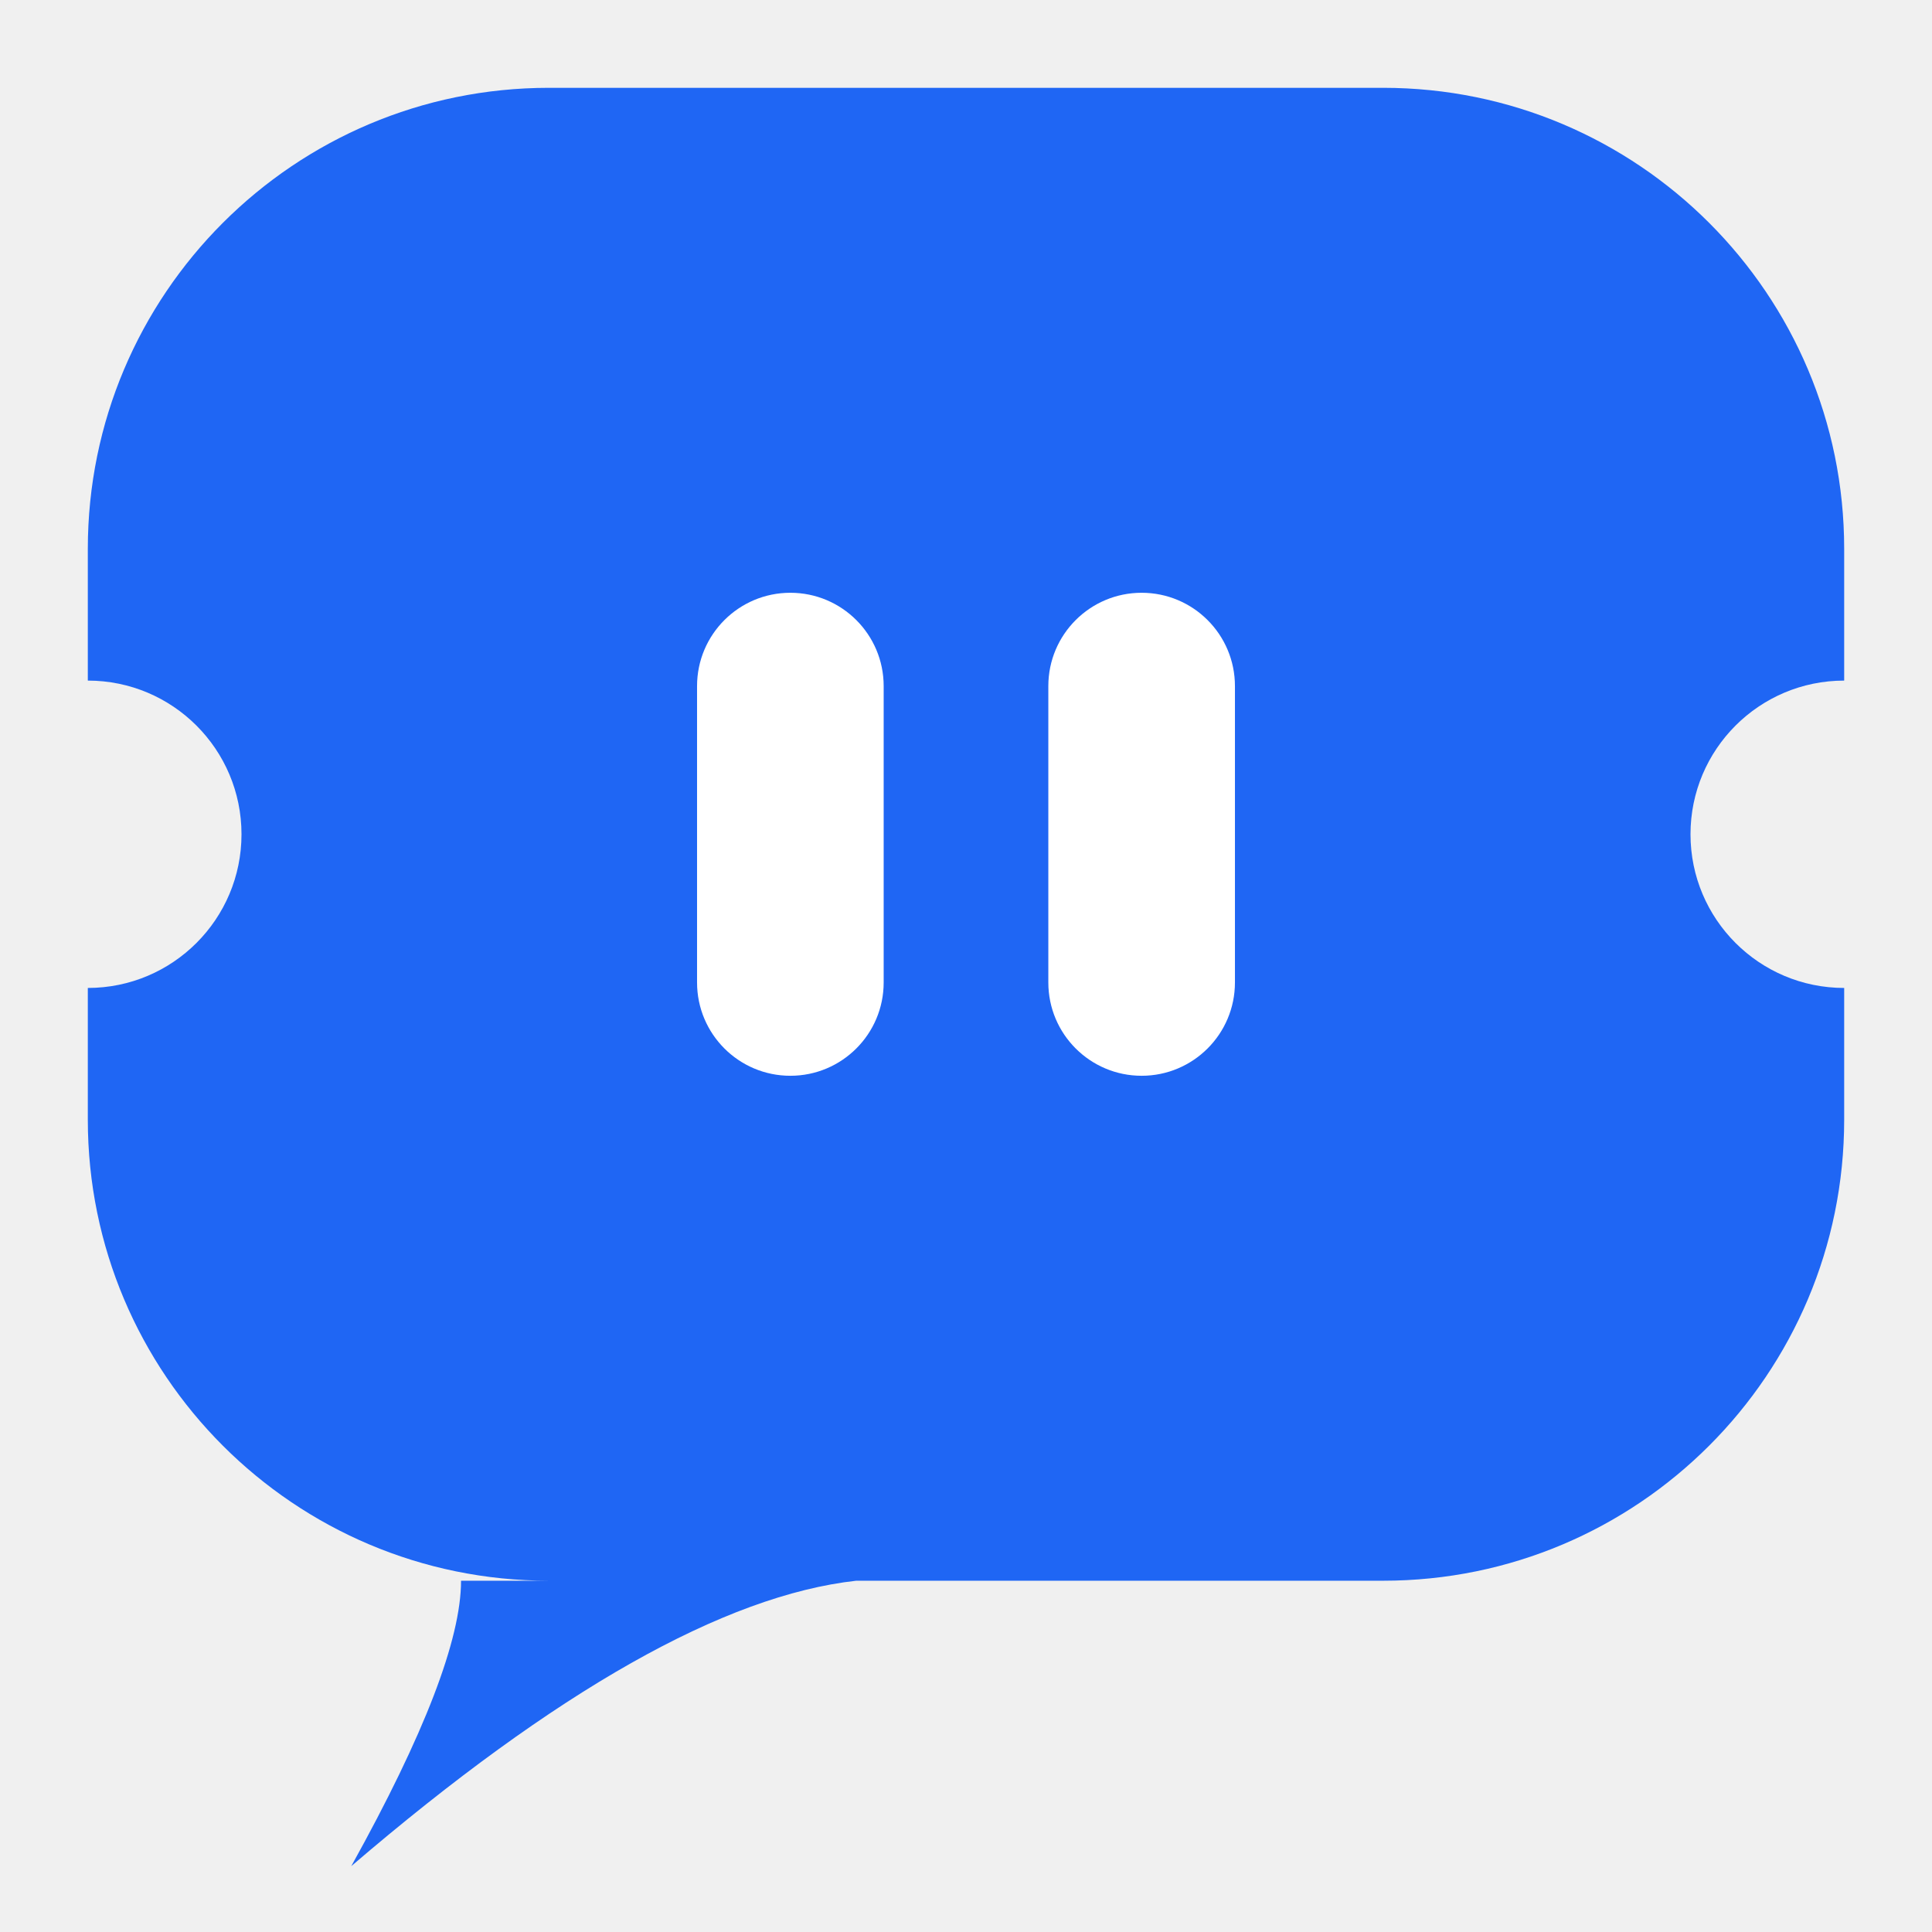
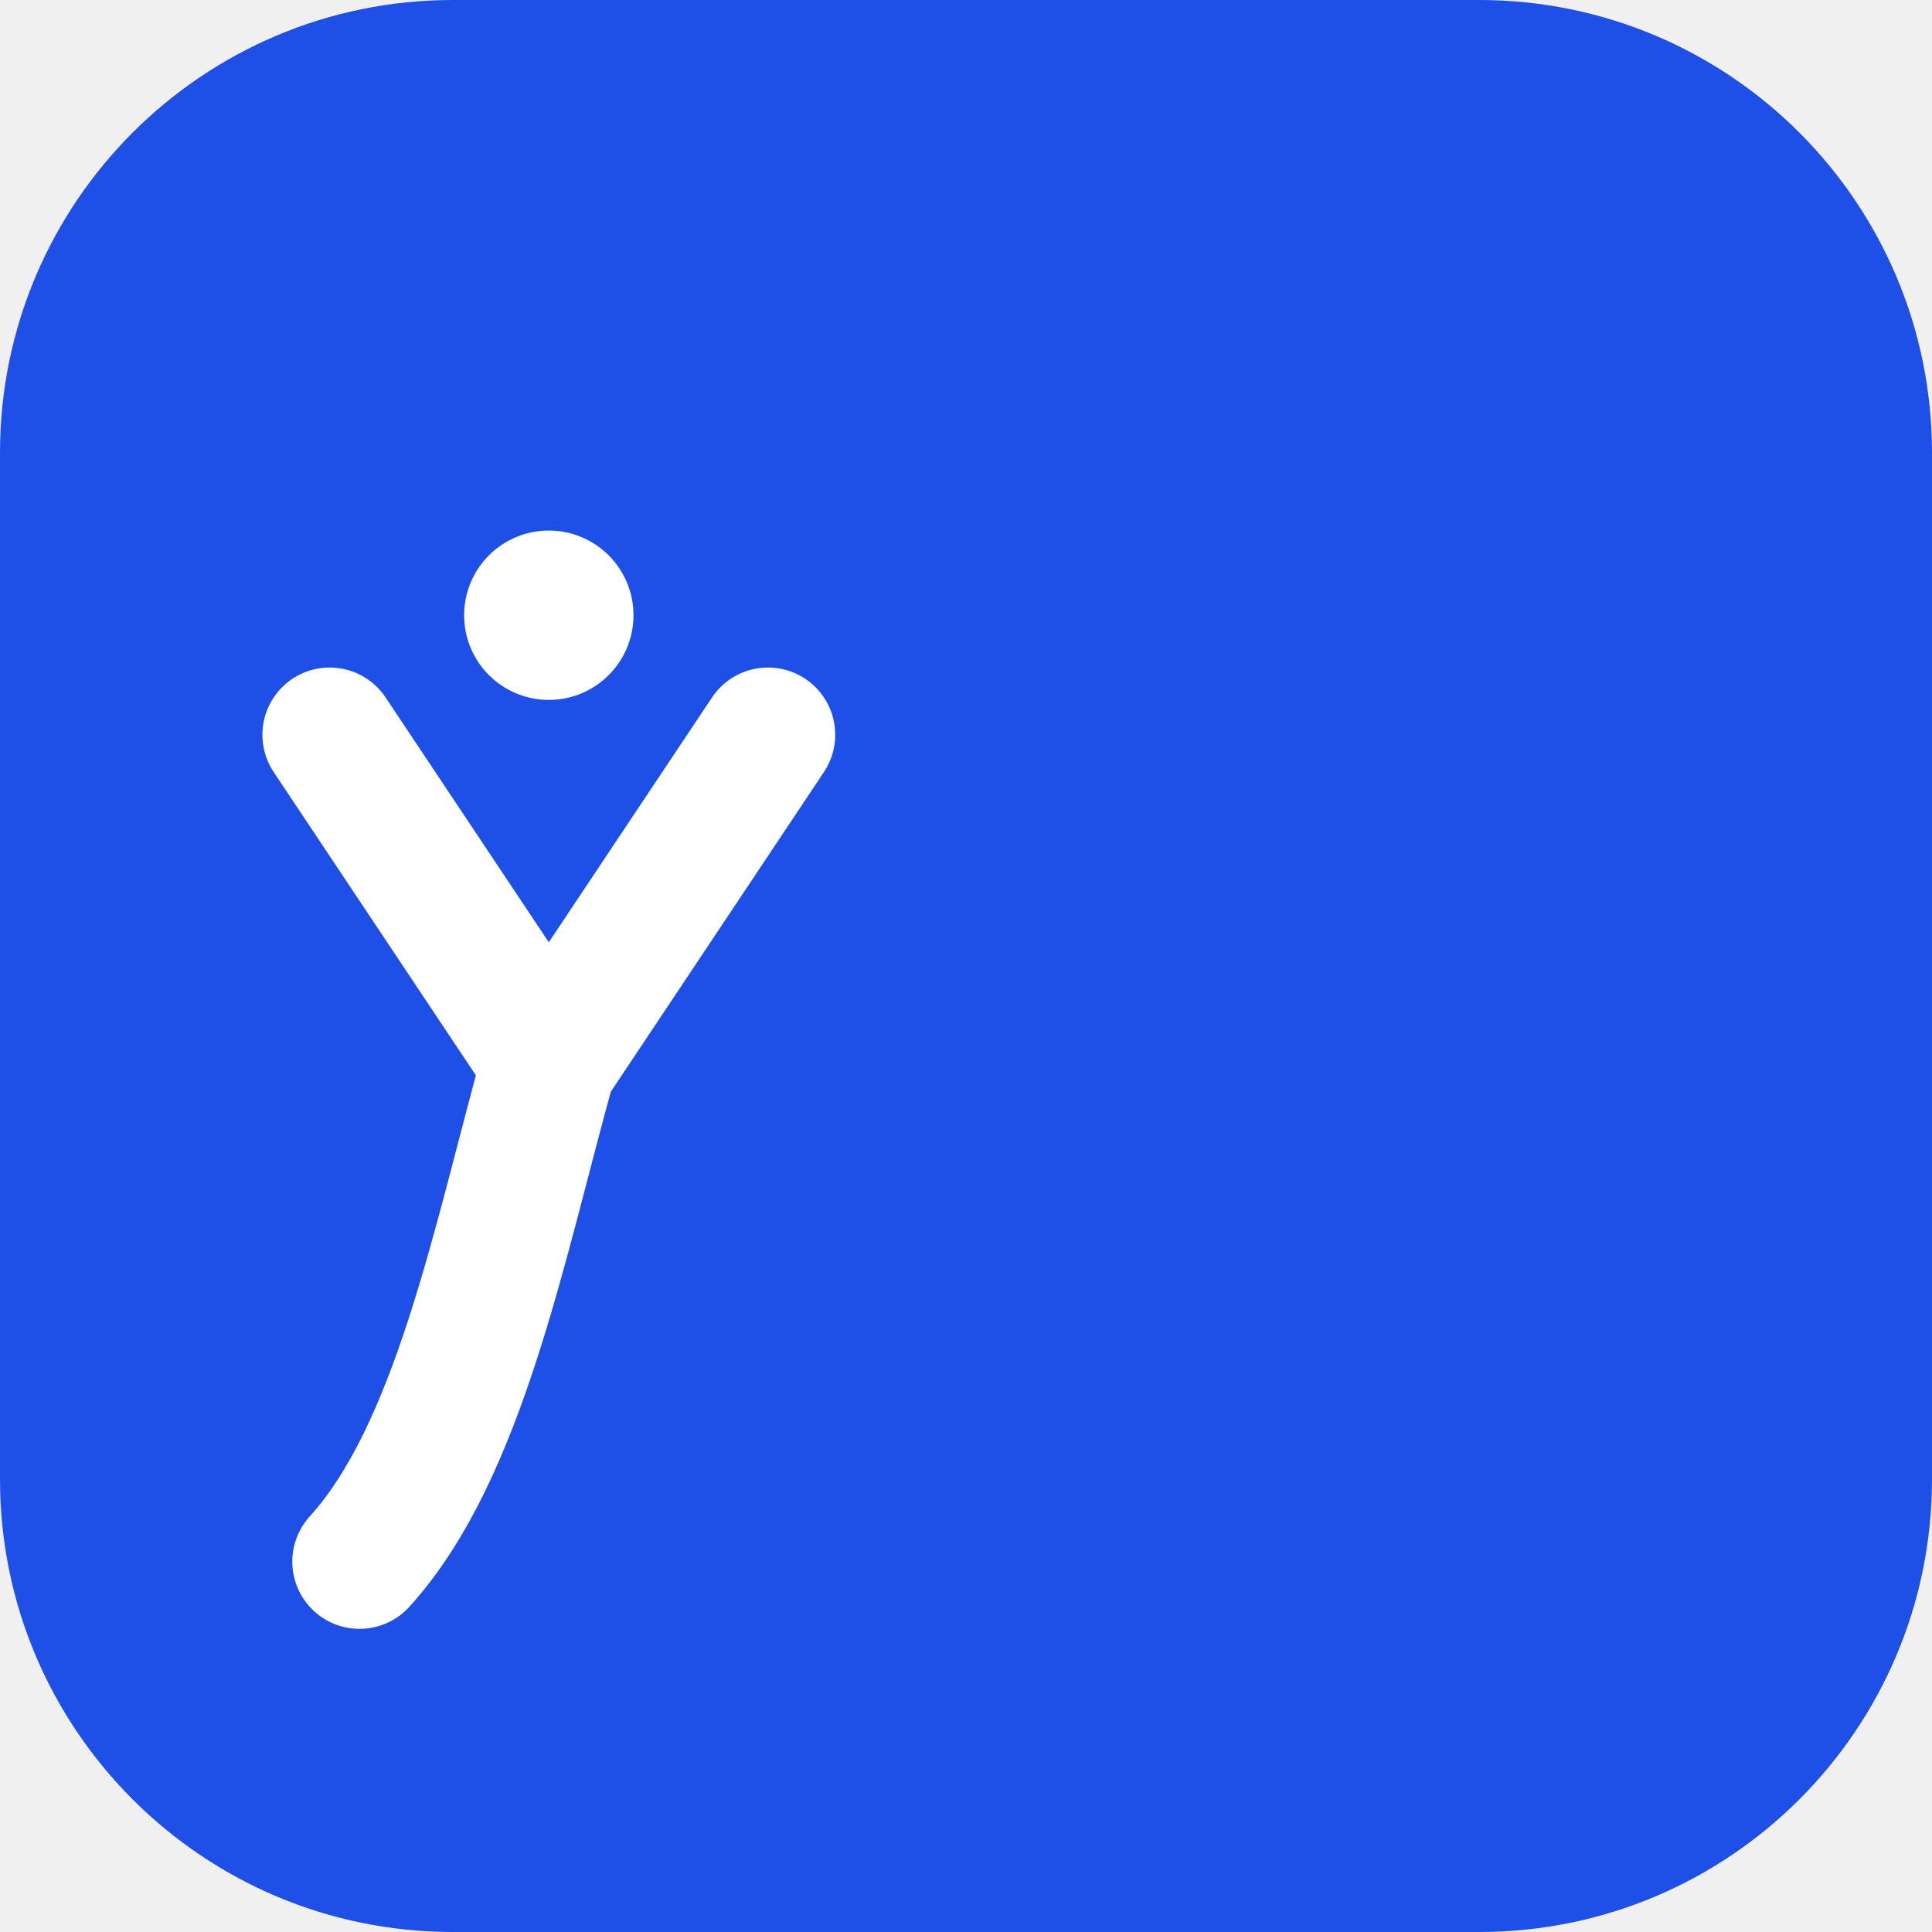
- <svg xmlns="http://www.w3.org/2000/svg" viewBox="12 16 176 176">
-   <path d="M62,24 H138 A42,42 0 0 1 180,66 V78 A14,14 0 0 0 180,106 V118 A42,42 0 0 1 138,160 H90 Q72,162 44,186 Q54,168 54,160 H62 A42,42 0 0 1 20,118 V106 A14,14 0 0 0 20,78 V66 A42,42 0 0 1 62,24 Z" fill="#1F66F4" />
-   <rect x="75.5" y="70" width="17" height="44" rx="8.5" fill="#fff" />
-   <rect x="107.5" y="70" width="17" height="44" rx="8.5" fill="#fff" />
+ <svg xmlns="http://www.w3.org/2000/svg" viewBox="0 0 64 64">
+   <rect width="64" height="64" rx="15" fill="#1E4FE6" />
+   <g transform="translate(9.6 41.5) scale(0.165)">
+     <path d="M8 -104L52 -38M96 -104L52 -38C42 -2 34 40 14 62" fill="none" stroke="#fff" stroke-width="27" stroke-linecap="round" stroke-linejoin="round" />
+     <circle cx="52" cy="-128" r="17" fill="#fff" />
+   </g>
</svg>
